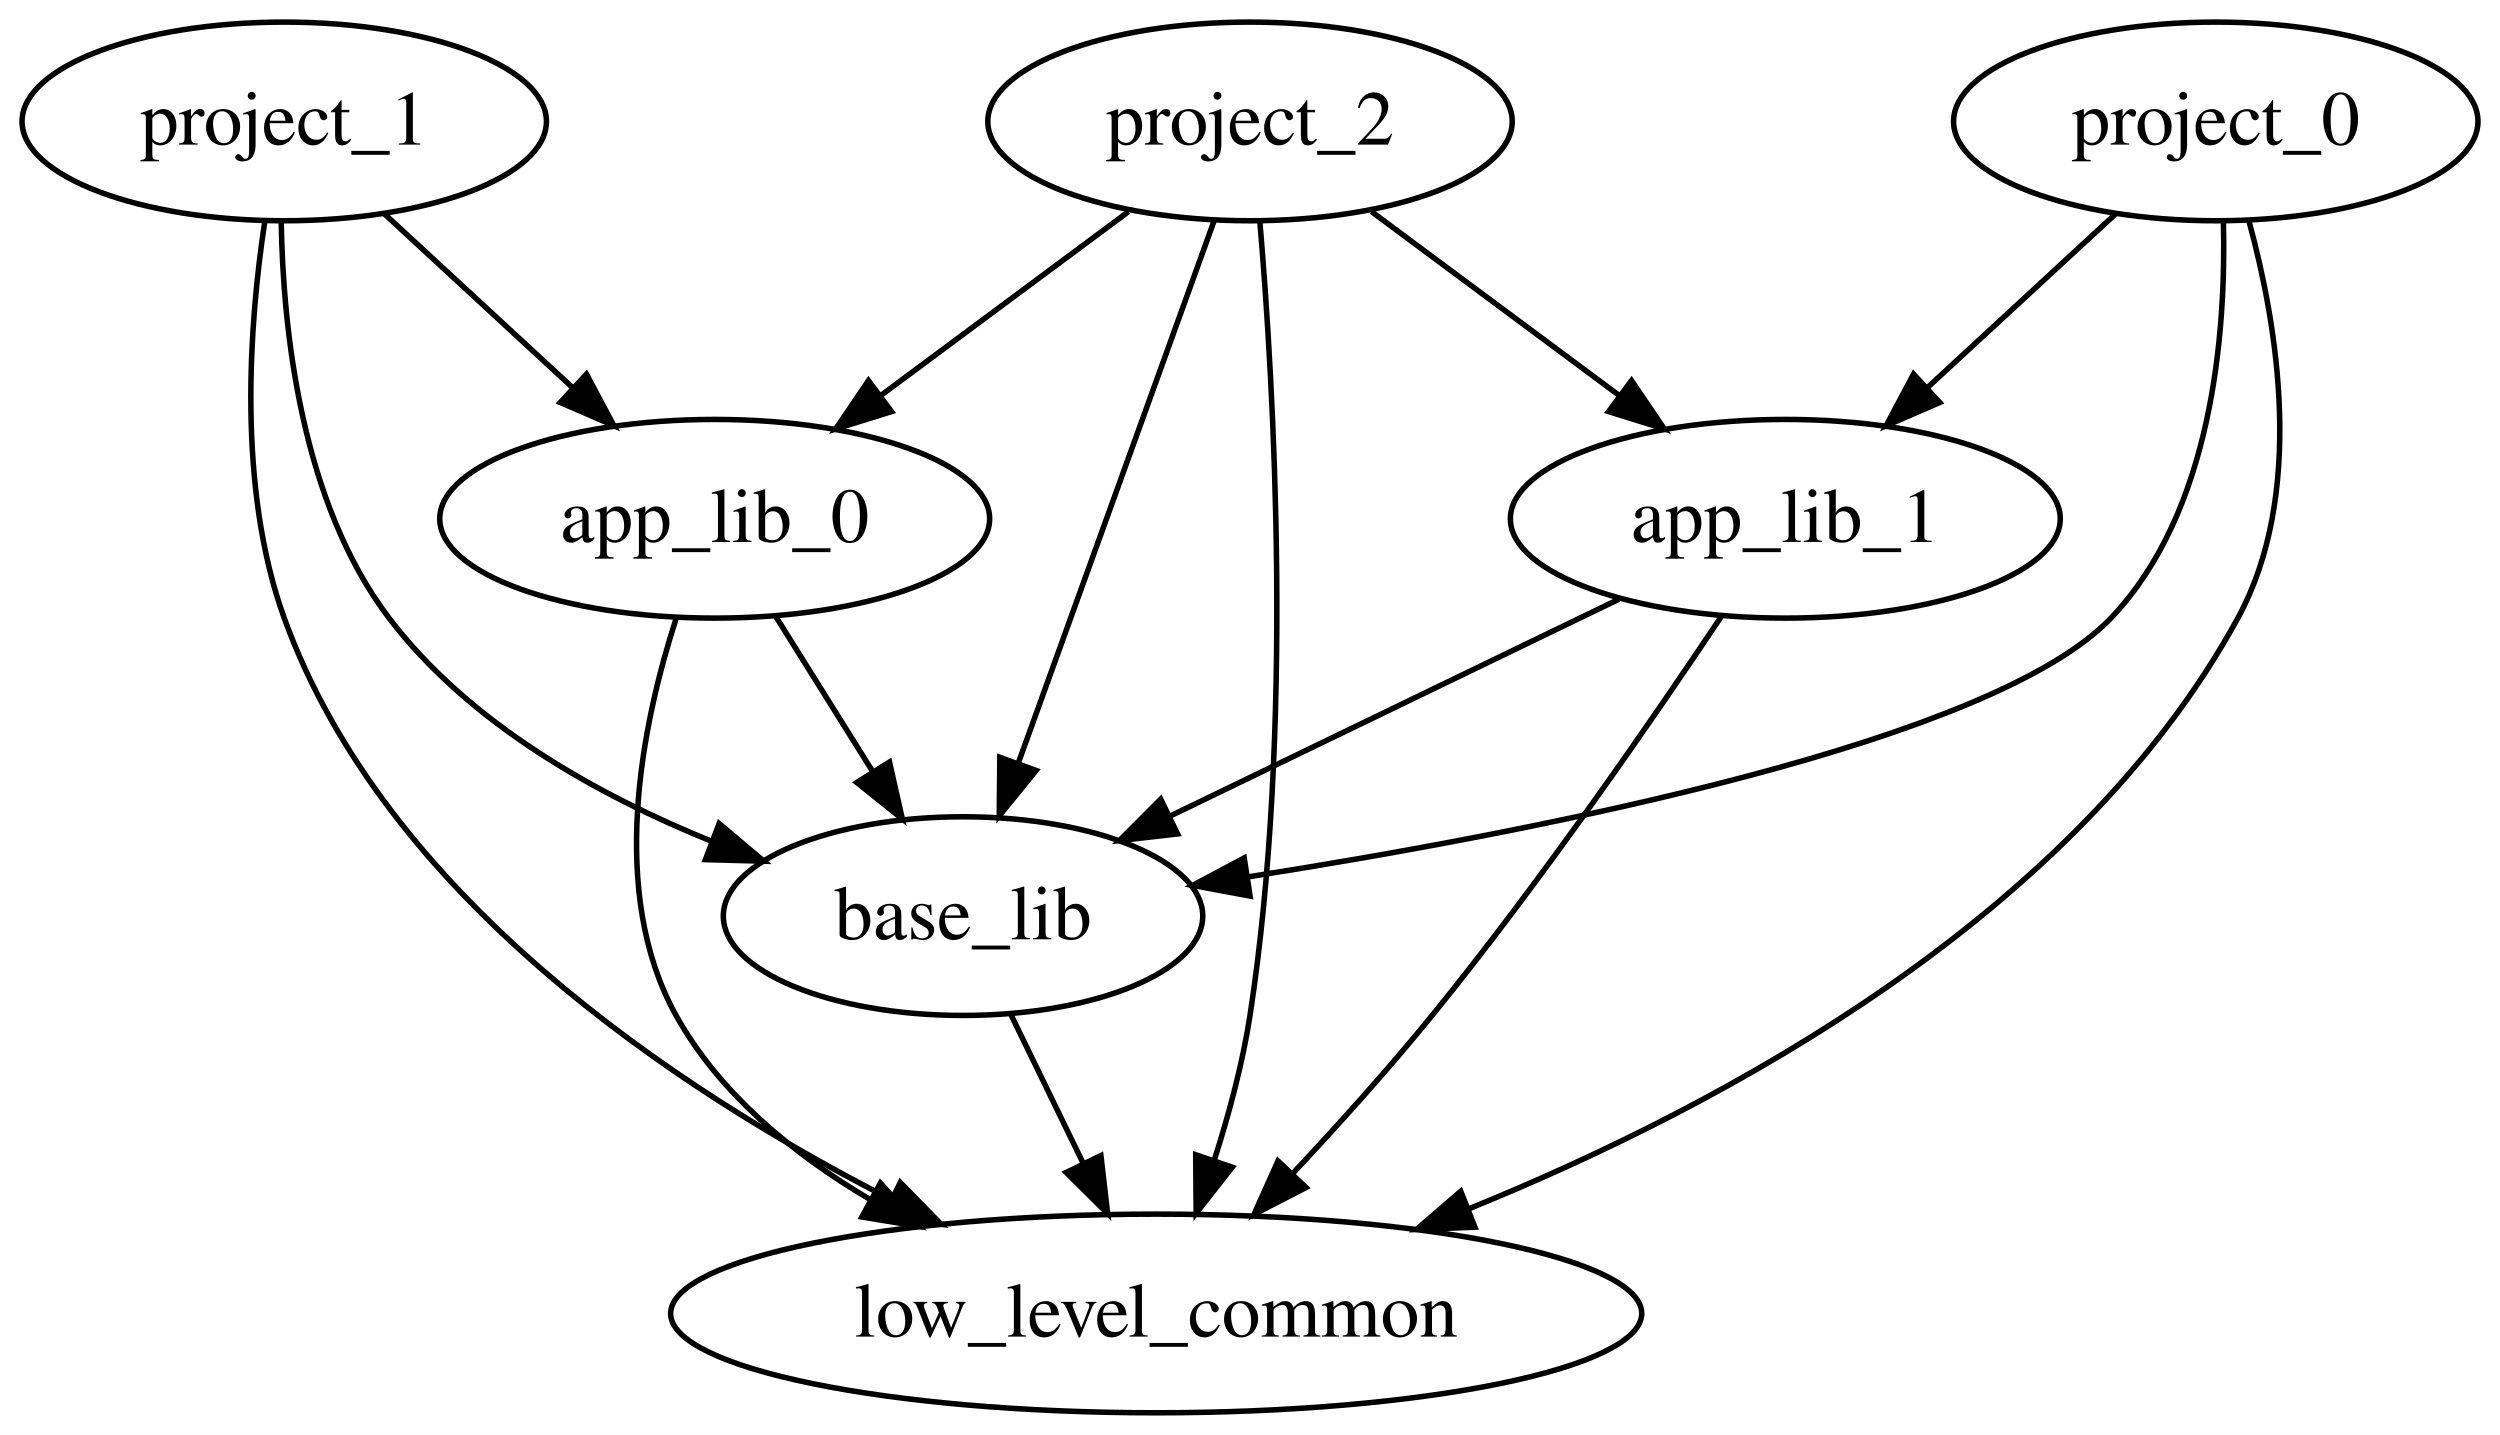
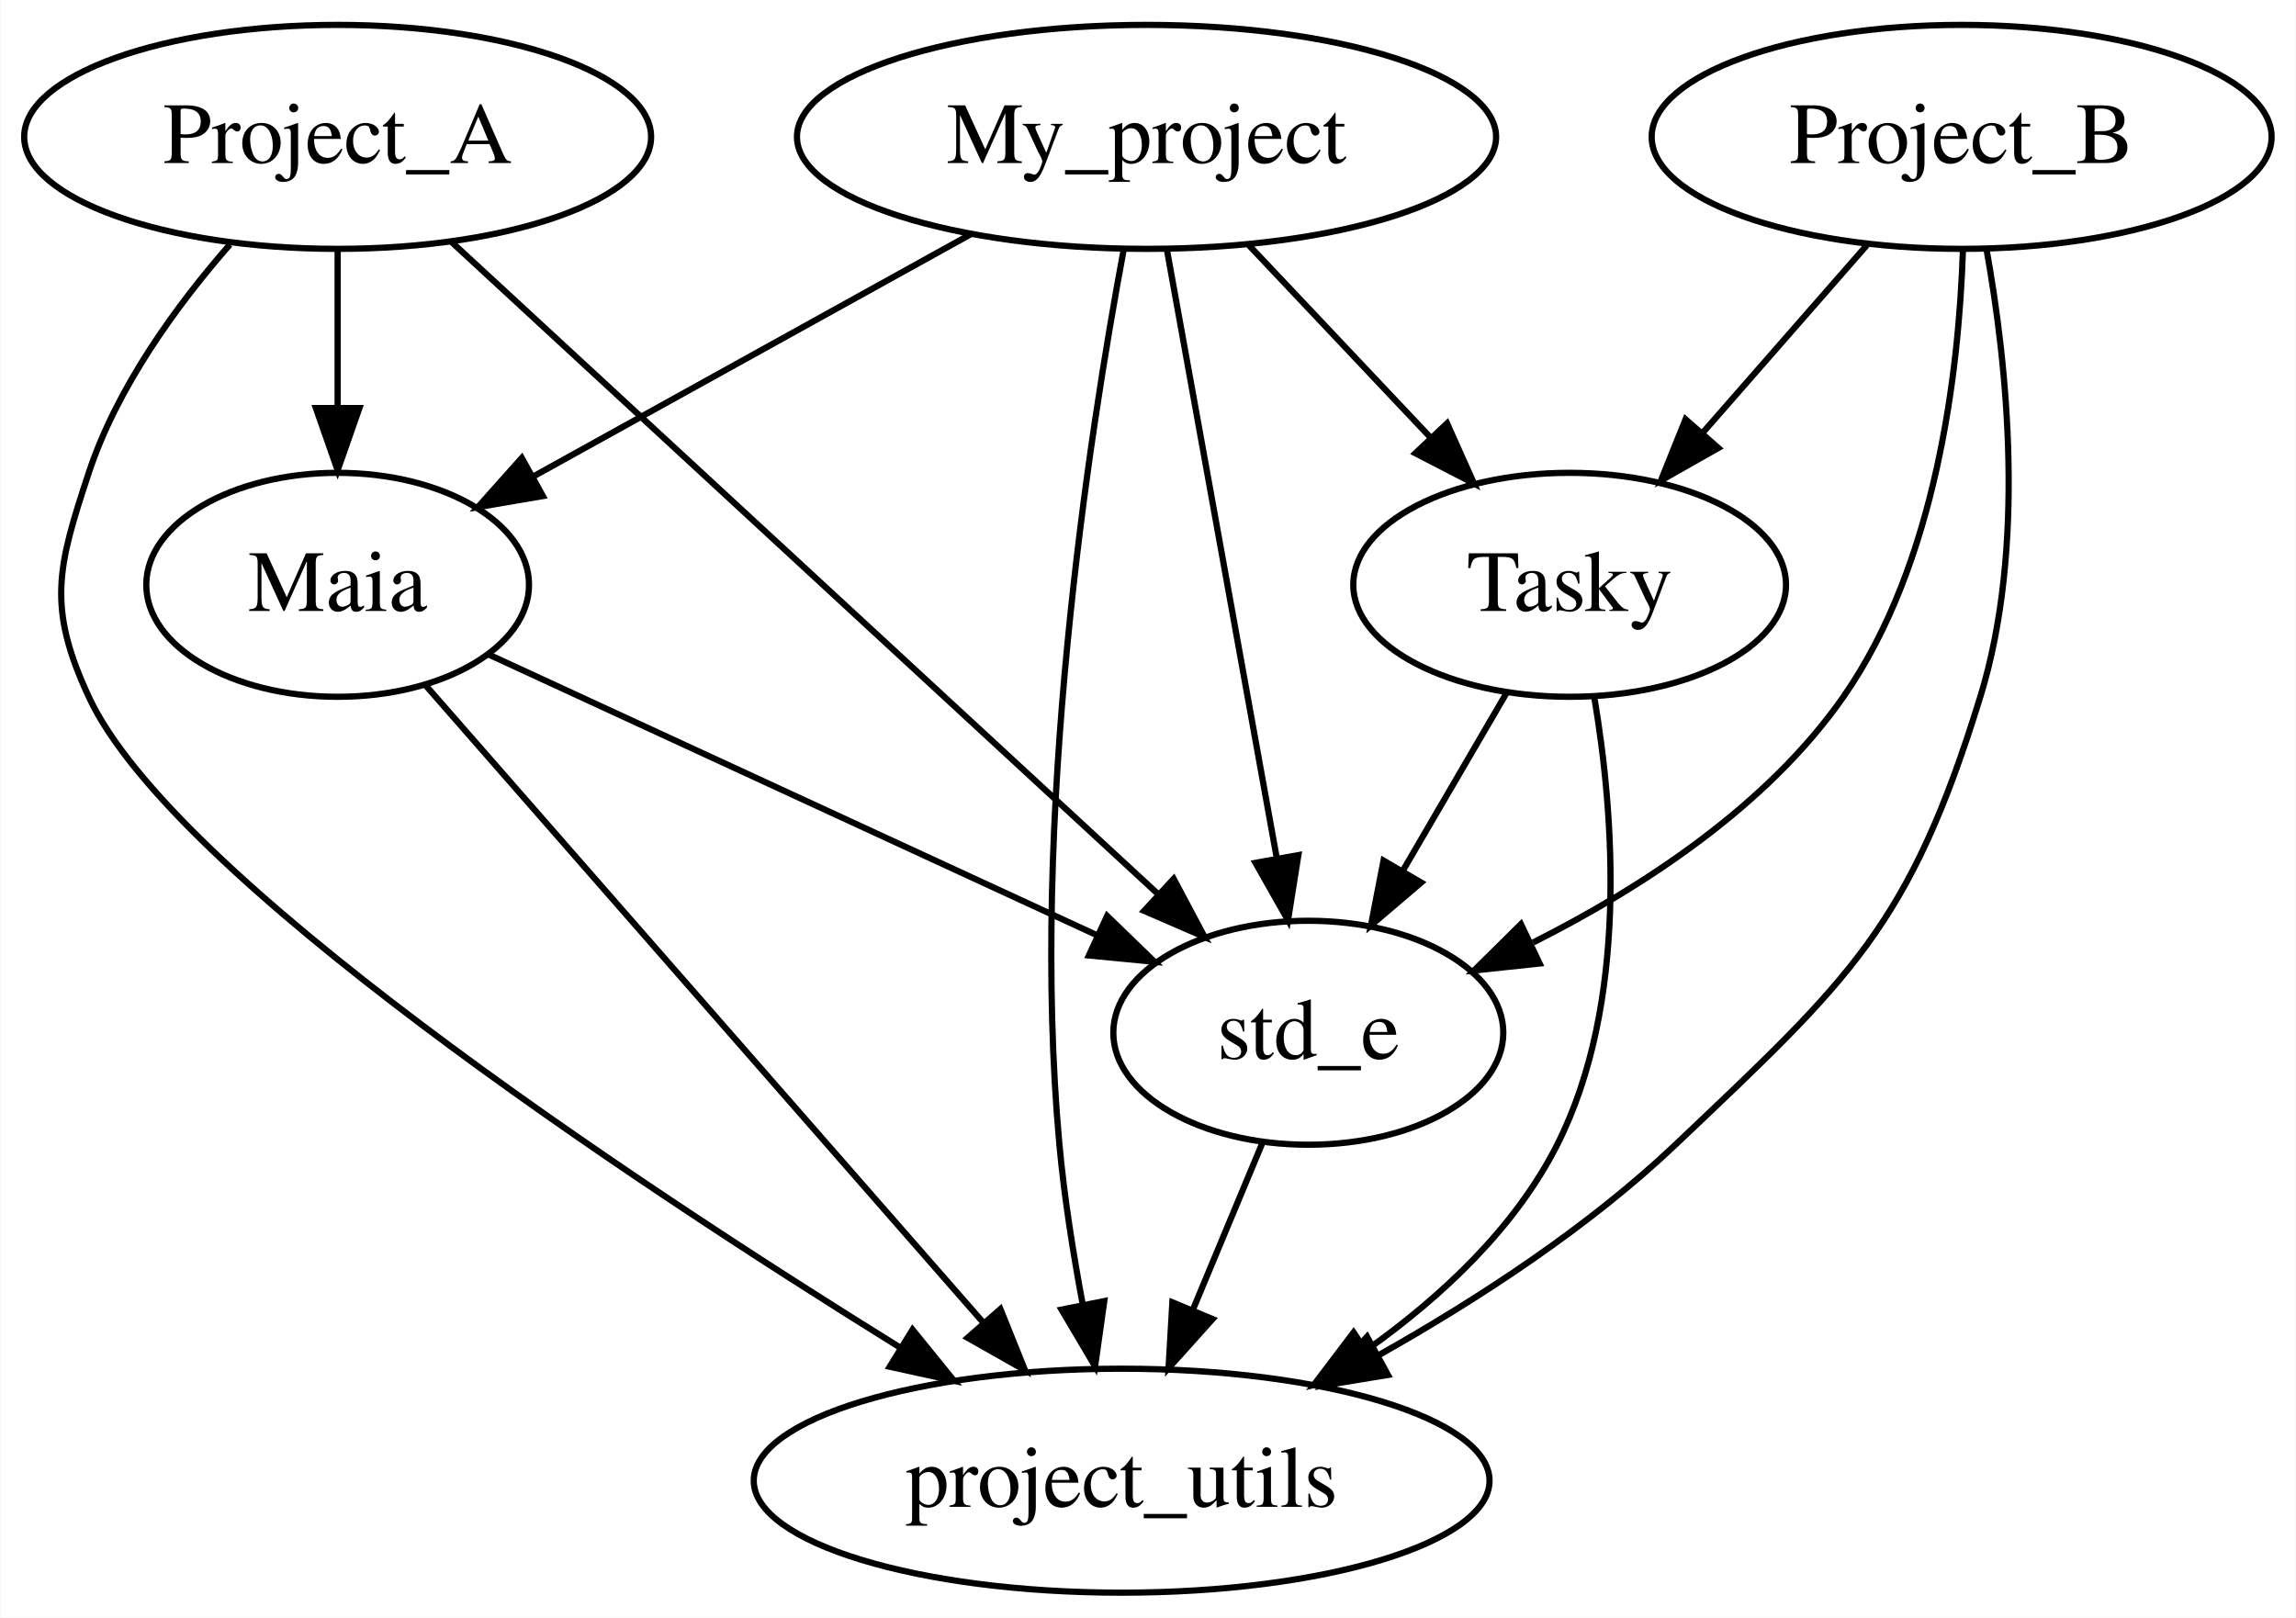
- <svg xmlns="http://www.w3.org/2000/svg" width="453pt" height="260pt" viewBox="0.00 0.00 453.01 260.00">
+ <svg xmlns="http://www.w3.org/2000/svg" width="369pt" height="260pt" viewBox="0.00 0.00 368.85 260.00">
  <g id="graph0" class="graph" transform="scale(1 1) rotate(0) translate(4 256)">
-     <polygon fill="#ffffff" stroke="transparent" points="-4,4 -4,-256 449.012,-256 449.012,4 -4,4" />
+     <polygon fill="#ffffff" stroke="transparent" points="-4,4 -4,-256 364.846,-256 364.846,4 -4,4" />
    <g id="node1" class="node">
-       <ellipse fill="none" stroke="#000000" cx="170.506" cy="-90" rx="43.438" ry="18" />
-       <text text-anchor="middle" x="170.506" y="-85.8" font-family="Times,serif" font-size="14.00" fill="#000000">base_lib</text>
+       <ellipse fill="none" stroke="#000000" cx="206.189" cy="-90" rx="31.339" ry="18" />
+       <text text-anchor="middle" x="206.189" y="-85.8" font-family="Times,serif" font-size="14.00" fill="#000000">std_e</text>
    </g>
    <g id="node2" class="node">
-       <ellipse fill="none" stroke="#000000" cx="205.506" cy="-18" rx="87.986" ry="18" />
-       <text text-anchor="middle" x="205.506" y="-13.8" font-family="Times,serif" font-size="14.00" fill="#000000">low_level_common</text>
+       <ellipse fill="none" stroke="#000000" cx="176.189" cy="-18" rx="59.126" ry="18" />
+       <text text-anchor="middle" x="176.189" y="-13.8" font-family="Times,serif" font-size="14.00" fill="#000000">project_utils</text>
    </g>
    <g id="edge1" class="edge">
-       <path fill="none" stroke="#000000" d="M179.158,-72.202C183.124,-64.043 187.913,-54.19 192.315,-45.136" />
-       <polygon fill="#000000" stroke="#000000" points="195.487,-46.617 196.711,-36.093 189.191,-43.557 195.487,-46.617" />
+       <path fill="none" stroke="#000000" d="M198.773,-72.202C195.409,-64.129 191.354,-54.398 187.614,-45.422" />
+       <polygon fill="#000000" stroke="#000000" points="190.804,-43.978 183.727,-36.093 184.343,-46.67 190.804,-43.978" />
    </g>
    <g id="node3" class="node">
-       <ellipse fill="none" stroke="#000000" cx="125.506" cy="-162" rx="49.823" ry="18" />
-       <text text-anchor="middle" x="125.506" y="-157.8" font-family="Times,serif" font-size="14.00" fill="#000000">app_lib_0</text>
+       <ellipse fill="none" stroke="#000000" cx="50.189" cy="-162" rx="30.756" ry="18" />
+       <text text-anchor="middle" x="50.189" y="-157.8" font-family="Times,serif" font-size="14.00" fill="#000000">Maia</text>
    </g>
    <g id="edge7" class="edge">
-       <path fill="none" stroke="#000000" d="M136.63,-144.202C141.916,-135.745 148.338,-125.469 154.164,-116.147" />
-       <polygon fill="#000000" stroke="#000000" points="157.178,-117.928 159.51,-107.593 151.242,-114.218 157.178,-117.928" />
+       <path fill="none" stroke="#000000" d="M74.564,-150.75C100.854,-138.616 142.898,-119.211 172.376,-105.606" />
+       <polygon fill="#000000" stroke="#000000" points="173.857,-108.777 181.47,-101.409 170.924,-102.421 173.857,-108.777" />
    </g>
    <g id="edge2" class="edge">
-       <path fill="none" stroke="#000000" d="M118.489,-143.836C112.321,-124.707 106.088,-94.324 118.506,-72 126.375,-57.854 139.652,-46.94 153.496,-38.748" />
-       <polygon fill="#000000" stroke="#000000" points="155.532,-41.623 162.623,-33.751 152.171,-35.483 155.532,-41.623" />
+       <path fill="none" stroke="#000000" d="M64.397,-145.761C86.164,-120.885 127.953,-73.127 153.815,-43.57" />
+       <polygon fill="#000000" stroke="#000000" points="156.706,-45.581 160.657,-35.751 151.438,-40.972 156.706,-45.581" />
    </g>
    <g id="node4" class="node">
-       <ellipse fill="none" stroke="#000000" cx="319.506" cy="-162" rx="49.823" ry="18" />
-       <text text-anchor="middle" x="319.506" y="-157.8" font-family="Times,serif" font-size="14.00" fill="#000000">app_lib_1</text>
+       <ellipse fill="none" stroke="#000000" cx="248.189" cy="-162" rx="34.771" ry="18" />
+       <text text-anchor="middle" x="248.189" y="-157.8" font-family="Times,serif" font-size="14.00" fill="#000000">Tasky</text>
    </g>
    <g id="edge8" class="edge">
-       <path fill="none" stroke="#000000" d="M289.354,-147.43C265.903,-136.098 233.236,-120.313 208.084,-108.158" />
-       <polygon fill="#000000" stroke="#000000" points="209.374,-104.894 198.847,-103.695 206.328,-111.197 209.374,-104.894" />
+       <path fill="none" stroke="#000000" d="M238.022,-144.571C233.018,-135.992 226.883,-125.476 221.34,-115.973" />
+       <polygon fill="#000000" stroke="#000000" points="224.324,-114.143 216.262,-107.269 218.278,-117.67 224.324,-114.143" />
    </g>
    <g id="edge3" class="edge">
-       <path fill="none" stroke="#000000" d="M307.881,-144.257C295.523,-125.74 275.098,-96.102 255.506,-72 247.652,-62.338 238.532,-52.207 230.248,-43.364" />
-       <polygon fill="#000000" stroke="#000000" points="232.656,-40.817 223.236,-35.969 227.577,-45.634 232.656,-40.817" />
+       <path fill="none" stroke="#000000" d="M252.138,-143.999C255.349,-125.006 257.68,-94.736 246.189,-72 239.447,-58.662 227.708,-47.659 215.748,-39.143" />
+       <polygon fill="#000000" stroke="#000000" points="217.336,-35.996 207.068,-33.384 213.466,-41.83 217.336,-35.996" />
    </g>
    <g id="node5" class="node">
-       <ellipse fill="none" stroke="#000000" cx="47.506" cy="-234" rx="47.512" ry="18" />
-       <text text-anchor="middle" x="47.506" y="-229.8" font-family="Times,serif" font-size="14.00" fill="#000000">project_1</text>
+       <ellipse fill="none" stroke="#000000" cx="311.189" cy="-234" rx="49.816" ry="18" />
+       <text text-anchor="middle" x="311.189" y="-229.8" font-family="Times,serif" font-size="14.00" fill="#000000">Project_B</text>
+     </g>
+     <g id="edge11" class="edge">
+       <path fill="none" stroke="#000000" d="M311.396,-215.806C310.756,-196.375 307.172,-165.48 292.189,-144 279.934,-126.432 259.94,-113.376 242.313,-104.506" />
+       <polygon fill="#000000" stroke="#000000" points="243.363,-101.131 232.828,-100.008 240.363,-107.456 243.363,-101.131" />
+     </g>
+     <g id="edge4" class="edge">
+       <path fill="none" stroke="#000000" d="M315.182,-215.955C318.501,-197.451 321.598,-168.055 314.189,-144 302.795,-107.007 293.264,-98.647 265.189,-72 251.272,-58.791 233.592,-47.251 217.663,-38.267" />
+       <polygon fill="#000000" stroke="#000000" points="218.982,-35 208.528,-33.28 215.628,-41.144 218.982,-35" />
+     </g>
+     <g id="edge15" class="edge">
+       <path fill="none" stroke="#000000" d="M295.938,-216.571C288.007,-207.507 278.184,-196.281 269.514,-186.371" />
+       <polygon fill="#000000" stroke="#000000" points="272.084,-183.994 262.865,-178.773 266.816,-188.603 272.084,-183.994" />
+     </g>
+     <g id="node6" class="node">
+       <ellipse fill="none" stroke="#000000" cx="50.189" cy="-234" rx="50.378" ry="18" />
+       <text text-anchor="middle" x="50.189" y="-229.8" font-family="Times,serif" font-size="14.00" fill="#000000">Project_A</text>
    </g>
    <g id="edge9" class="edge">
-       <path fill="none" stroke="#000000" d="M46.957,-215.92C47.277,-196.301 50.56,-164.977 66.506,-144 81.026,-124.899 104.24,-111.936 125.056,-103.51" />
-       <polygon fill="#000000" stroke="#000000" points="126.309,-106.778 134.412,-99.952 123.821,-100.236 126.309,-106.778" />
+       <path fill="none" stroke="#000000" d="M68.389,-217.2C96.545,-191.21 150.681,-141.238 182.065,-112.268" />
+       <polygon fill="#000000" stroke="#000000" points="184.55,-114.737 189.524,-105.383 179.802,-109.594 184.55,-114.737" />
    </g>
-     <g id="edge4" class="edge">
-       <path fill="none" stroke="#000000" d="M43.968,-215.789C41.15,-197.153 38.942,-167.654 47.506,-144 65.64,-93.913 117.84,-58.917 157.319,-38.73" />
-       <polygon fill="#000000" stroke="#000000" points="159.137,-41.736 166.545,-34.161 156.03,-35.463 159.137,-41.736" />
+     <g id="edge5" class="edge">
+       <path fill="none" stroke="#000000" d="M32.868,-216.692C24.249,-206.837 14.723,-193.738 10.189,-180 5.174,-164.806 3.461,-158.517 10.189,-144 23.489,-115.302 96.055,-67.03 140.728,-39.308" />
+       <polygon fill="#000000" stroke="#000000" points="142.586,-42.274 149.264,-34.049 138.914,-36.314 142.586,-42.274" />
    </g>
    <g id="edge12" class="edge">
-       <path fill="none" stroke="#000000" d="M65.597,-217.301C75.762,-207.917 88.618,-196.05 99.812,-185.717" />
-       <polygon fill="#000000" stroke="#000000" points="102.269,-188.213 107.243,-178.858 97.521,-183.069 102.269,-188.213" />
+       <path fill="none" stroke="#000000" d="M50.189,-215.831C50.189,-208.131 50.189,-198.974 50.189,-190.417" />
+       <polygon fill="#000000" stroke="#000000" points="53.689,-190.413 50.189,-180.413 46.689,-190.413 53.689,-190.413" />
    </g>
-     <g id="node6" class="node">
-       <ellipse fill="none" stroke="#000000" cx="222.506" cy="-234" rx="47.512" ry="18" />
-       <text text-anchor="middle" x="222.506" y="-229.8" font-family="Times,serif" font-size="14.00" fill="#000000">project_2</text>
+     <g id="node7" class="node">
+       <ellipse fill="none" stroke="#000000" cx="180.189" cy="-234" rx="56.18" ry="18" />
+       <text text-anchor="middle" x="180.189" y="-229.8" font-family="Times,serif" font-size="14.00" fill="#000000">My_project</text>
    </g>
    <g id="edge10" class="edge">
-       <path fill="none" stroke="#000000" d="M216.025,-216.054C207.112,-191.37 190.985,-146.711 180.515,-117.717" />
-       <polygon fill="#000000" stroke="#000000" points="183.757,-116.389 177.068,-108.173 177.173,-118.767 183.757,-116.389" />
+       <path fill="none" stroke="#000000" d="M183.482,-215.762C187.936,-191.093 195.922,-146.86 201.138,-117.973" />
+       <polygon fill="#000000" stroke="#000000" points="204.59,-118.552 202.923,-108.09 197.701,-117.309 204.59,-118.552" />
    </g>
-     <g id="edge5" class="edge">
-       <path fill="none" stroke="#000000" d="M224.288,-215.884C226.852,-185.795 230.452,-123.705 222.506,-72 221.168,-63.298 218.686,-54.074 216.023,-45.759" />
-       <polygon fill="#000000" stroke="#000000" points="219.291,-44.498 212.75,-36.163 212.665,-46.758 219.291,-44.498" />
+     <g id="edge6" class="edge">
+       <path fill="none" stroke="#000000" d="M176.544,-216.015C170.954,-186.113 161.388,-124.288 166.189,-72 166.961,-63.589 168.396,-54.532 169.943,-46.284" />
+       <polygon fill="#000000" stroke="#000000" points="173.395,-46.87 171.921,-36.378 166.531,-45.499 173.395,-46.87" />
    </g>
    <g id="edge13" class="edge">
-       <path fill="none" stroke="#000000" d="M200.495,-217.662C187.225,-207.812 170.138,-195.129 155.627,-184.358" />
-       <polygon fill="#000000" stroke="#000000" points="157.546,-181.423 147.43,-178.273 153.373,-187.044 157.546,-181.423" />
+       <path fill="none" stroke="#000000" d="M151.981,-218.377C131.295,-206.92 103.196,-191.358 81.761,-179.486" />
+       <polygon fill="#000000" stroke="#000000" points="83.172,-176.267 72.728,-174.484 79.781,-182.39 83.172,-176.267" />
    </g>
    <g id="edge14" class="edge">
-       <path fill="none" stroke="#000000" d="M244.517,-217.662C257.787,-207.812 274.874,-195.129 289.385,-184.358" />
-       <polygon fill="#000000" stroke="#000000" points="291.639,-187.044 297.582,-178.273 287.466,-181.423 291.639,-187.044" />
-     </g>
-     <g id="node7" class="node">
-       <ellipse fill="none" stroke="#000000" cx="397.506" cy="-234" rx="47.512" ry="18" />
-       <text text-anchor="middle" x="397.506" y="-229.8" font-family="Times,serif" font-size="14.00" fill="#000000">project_0</text>
-     </g>
-     <g id="edge11" class="edge">
-       <path fill="none" stroke="#000000" d="M398.892,-215.923C399.399,-195.709 396.925,-163.286 378.506,-144 357.203,-121.695 276.65,-105.676 222.27,-97.128" />
-       <polygon fill="#000000" stroke="#000000" points="222.52,-93.626 212.105,-95.569 221.458,-100.544 222.52,-93.626" />
-     </g>
-     <g id="edge6" class="edge">
-       <path fill="none" stroke="#000000" d="M403.543,-215.856C408.76,-196.745 413.722,-166.376 401.506,-144 372.127,-90.188 308.838,-55.93 262.086,-36.934" />
-       <polygon fill="#000000" stroke="#000000" points="263.262,-33.635 252.676,-33.223 260.695,-40.147 263.262,-33.635" />
-     </g>
-     <g id="edge15" class="edge">
-       <path fill="none" stroke="#000000" d="M379.415,-217.301C369.25,-207.917 356.394,-196.05 345.2,-185.717" />
-       <polygon fill="#000000" stroke="#000000" points="347.491,-183.069 337.769,-178.858 342.743,-188.213 347.491,-183.069" />
+       <path fill="none" stroke="#000000" d="M196.65,-216.571C205.42,-207.285 216.334,-195.728 225.858,-185.644" />
+       <polygon fill="#000000" stroke="#000000" points="228.49,-187.955 232.811,-178.282 223.401,-183.149 228.49,-187.955" />
    </g>
  </g>
</svg>
